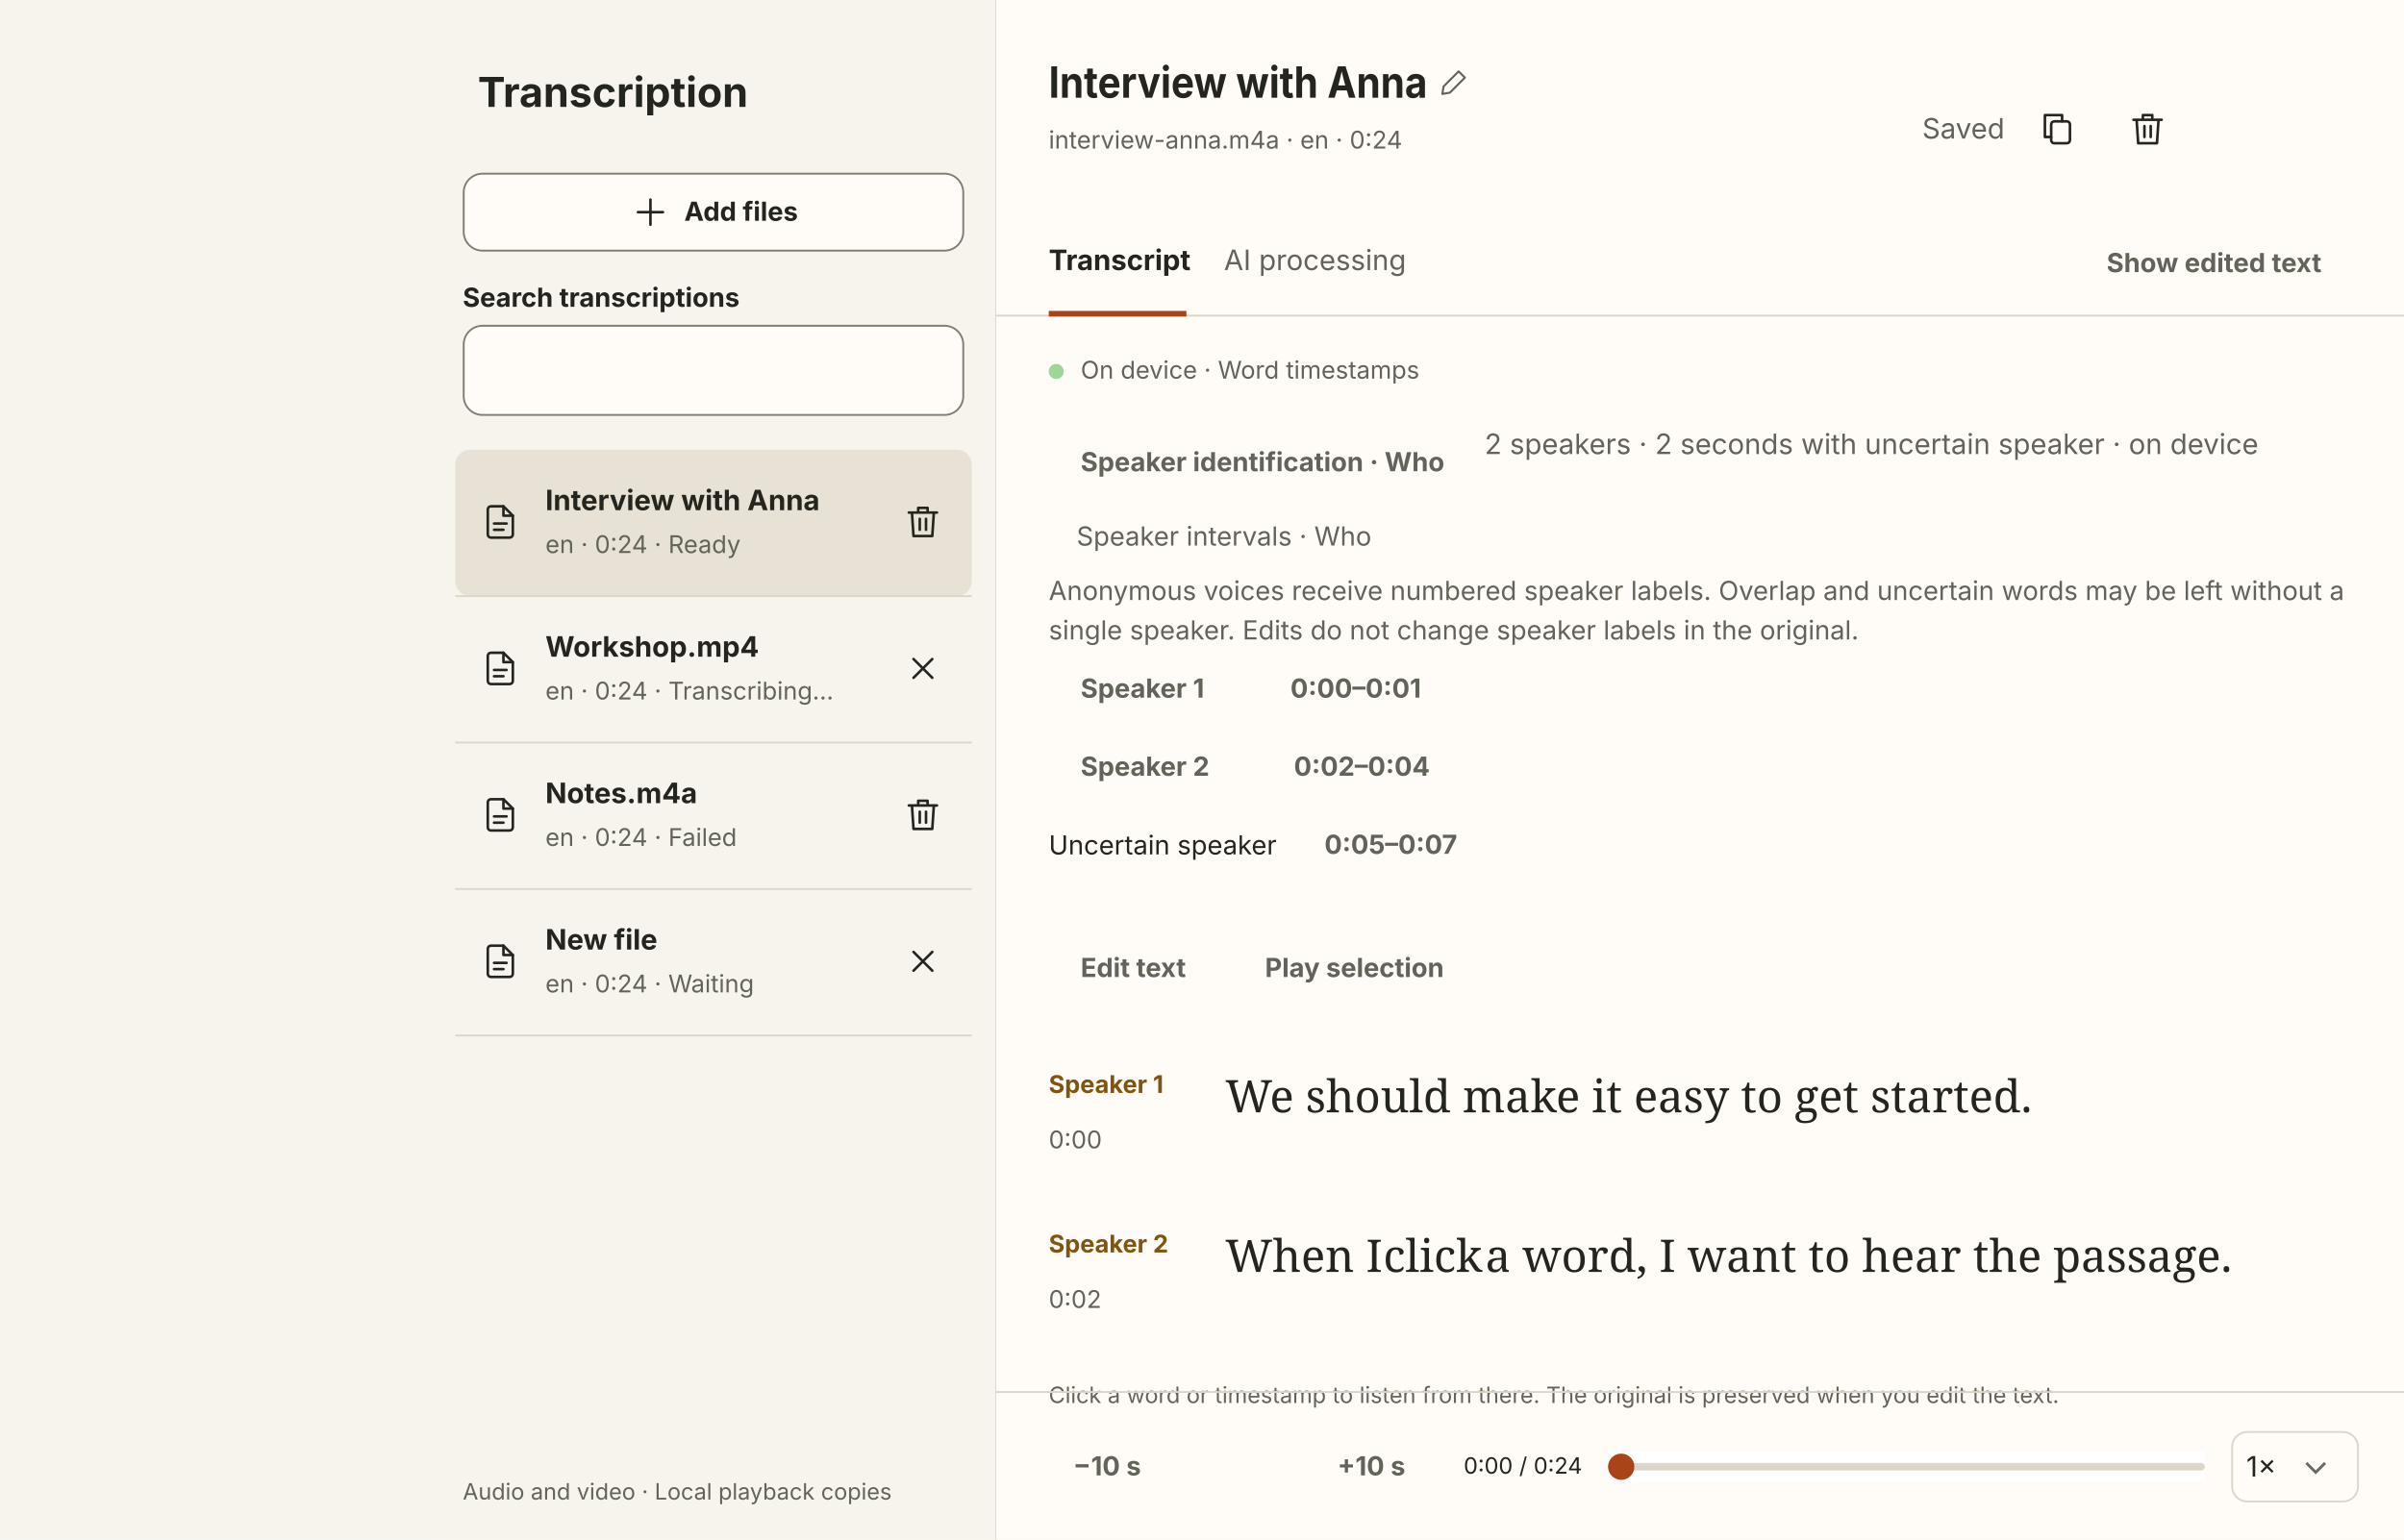
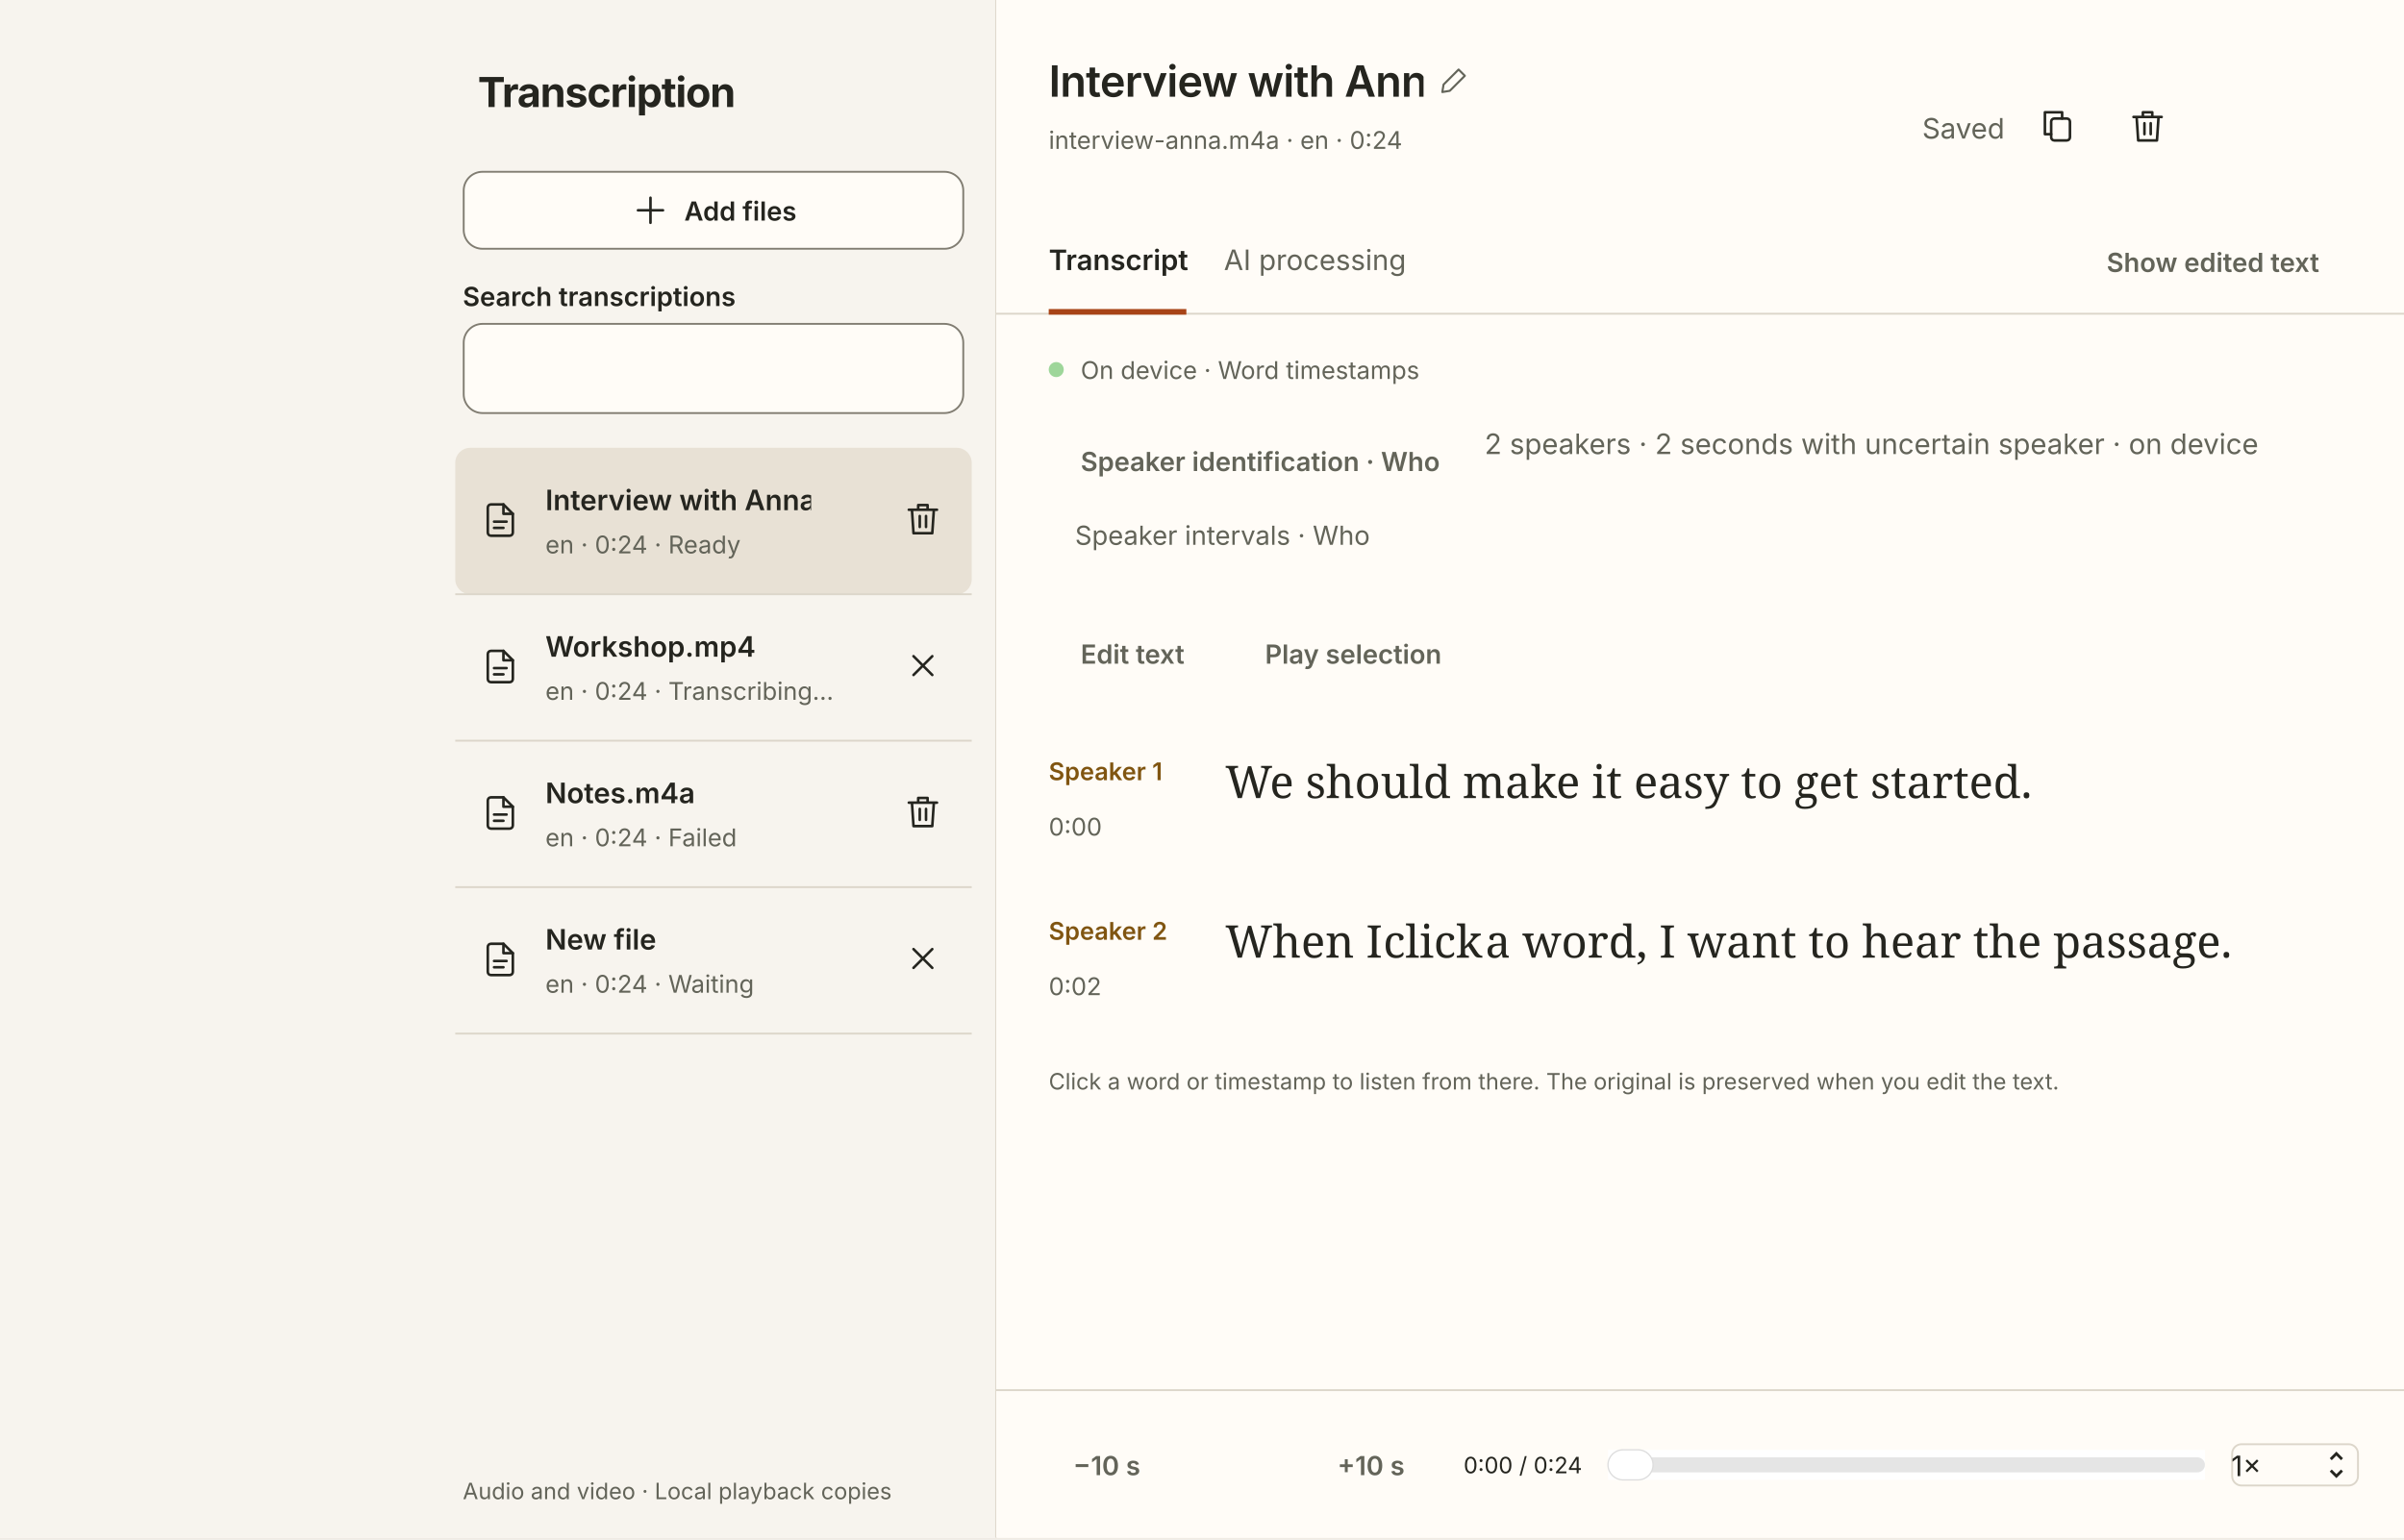
<svg xmlns="http://www.w3.org/2000/svg" width="1280" height="820" viewBox="0 0 1280 820">
-   <rect x="0" y="0" width="1280" height="820" rx="0" fill="rgb(255, 252, 247)" />
-   <rect x="0" y="0" width="1280" height="820" rx="0" fill="rgb(247, 244, 238)" />
-   <rect x="230.391" y="0" width="1049.609" height="820" rx="0" fill="rgb(247, 244, 238)" />
-   <rect x="230.391" y="0" width="300" height="820" rx="0" fill="rgb(247, 244, 238)" />
-   <line x1="530.391" y1="0" x2="530.391" y2="820" stroke="rgb(220, 214, 202)" stroke-width="1" />
-   <text x="254.391" y="56.95" fill="rgb(37, 37, 31)" font-family="system-ui, -apple-system, &quot;Segoe UI&quot;, sans-serif" font-size="22px" font-weight="bold">Transcription</text>
-   <rect x="246.391" y="92" width="267" height="42" rx="10" fill="rgb(255, 252, 247)" />
-   <rect x="246.891" y="92.5" width="266" height="41" rx="10" fill="none" stroke="rgb(129, 125, 114)" stroke-width="1" />
-   <svg x="336.328" y="103" width="20" height="20" class="icon " viewBox="0 0 24 24" fill="none" stroke="rgb(37, 37, 31)" stroke-width="1.65" stroke-linecap="round" stroke-linejoin="round" aria-hidden="true">
-     <path d="M12 4v16M4 12h16" />
-   </svg>
-   <text x="364.328" y="117.603" fill="rgb(37, 37, 31)" font-family="system-ui, -apple-system, &quot;Segoe UI&quot;, sans-serif" font-size="14px" font-weight="bold">Add files</text>
-   <text x="246.391" y="163.4" fill="rgb(37, 37, 31)" font-family="system-ui, -apple-system, &quot;Segoe UI&quot;, sans-serif" font-size="14px" font-weight="bold">Search transcriptions</text>
-   <rect x="246.391" y="173" width="267" height="48.5" rx="10" fill="rgb(255, 252, 247)" />
-   <rect x="246.891" y="173.5" width="266" height="47.5" rx="10" fill="none" stroke="rgb(129, 125, 114)" stroke-width="1" />
-   <rect x="242.391" y="239.5" width="275" height="78" rx="8" fill="rgb(232, 225, 213)" />
-   <line x1="242.391" y1="317.5" x2="517.391" y2="317.5" stroke="rgb(220, 214, 202)" stroke-width="1" />
-   <svg x="256.391" y="268" width="20" height="20" class="icon " viewBox="0 0 24 24" fill="none" stroke="rgb(37, 37, 31)" stroke-width="1.65" stroke-linecap="round" stroke-linejoin="round" aria-hidden="true">
-     <path d="M14 2H6a2 2 0 0 0-2 2v16a2 2 0 0 0 2 2h12a2 2 0 0 0 2-2V8Z" />
-     <path d="M14 2v6h6M8 13h8M8 17h6" />
-   </svg>
-   <text x="290.391" y="271.75" fill="rgb(37, 37, 31)" font-family="system-ui, -apple-system, &quot;Segoe UI&quot;, sans-serif" font-size="15px" font-weight="bold">Interview with Anna</text>
-   <text x="290.391" y="294.55" fill="rgb(99, 100, 89)" font-family="system-ui, -apple-system, &quot;Segoe UI&quot;, sans-serif" font-size="13px" font-weight="normal">en · 0:24 · Ready</text>
-   <svg x="481.391" y="268" width="20" height="20" class="icon " viewBox="0 0 24 24" fill="none" stroke="rgb(37, 37, 31)" stroke-width="1.65" stroke-linecap="round" stroke-linejoin="round" aria-hidden="true">
-     <path d="M3 6h18M9 6V3h6v3M5 6l1 15h12l1-15M10 10v7m4-7v7" />
-   </svg>
-   <line x1="242.391" y1="395.5" x2="517.391" y2="395.5" stroke="rgb(220, 214, 202)" stroke-width="1" />
-   <svg x="256.391" y="346" width="20" height="20" class="icon " viewBox="0 0 24 24" fill="none" stroke="rgb(37, 37, 31)" stroke-width="1.65" stroke-linecap="round" stroke-linejoin="round" aria-hidden="true">
-     <path d="M14 2H6a2 2 0 0 0-2 2v16a2 2 0 0 0 2 2h12a2 2 0 0 0 2-2V8Z" />
-     <path d="M14 2v6h6M8 13h8M8 17h6" />
-   </svg>
-   <text x="290.391" y="349.75" fill="rgb(37, 37, 31)" font-family="system-ui, -apple-system, &quot;Segoe UI&quot;, sans-serif" font-size="15px" font-weight="bold">Workshop.mp4</text>
-   <text x="290.391" y="372.55" fill="rgb(99, 100, 89)" font-family="system-ui, -apple-system, &quot;Segoe UI&quot;, sans-serif" font-size="13px" font-weight="normal">en · 0:24 · Transcribing…</text>
-   <svg x="481.391" y="346" width="20" height="20" class="icon " viewBox="0 0 24 24" fill="none" stroke="rgb(37, 37, 31)" stroke-width="1.65" stroke-linecap="round" stroke-linejoin="round" aria-hidden="true">
-     <path d="m6 6 12 12M6 18 18 6" />
-   </svg>
-   <line x1="242.391" y1="473.5" x2="517.391" y2="473.5" stroke="rgb(220, 214, 202)" stroke-width="1" />
-   <svg x="256.391" y="424" width="20" height="20" class="icon " viewBox="0 0 24 24" fill="none" stroke="rgb(37, 37, 31)" stroke-width="1.65" stroke-linecap="round" stroke-linejoin="round" aria-hidden="true">
-     <path d="M14 2H6a2 2 0 0 0-2 2v16a2 2 0 0 0 2 2h12a2 2 0 0 0 2-2V8Z" />
-     <path d="M14 2v6h6M8 13h8M8 17h6" />
-   </svg>
-   <text x="290.391" y="427.75" fill="rgb(37, 37, 31)" font-family="system-ui, -apple-system, &quot;Segoe UI&quot;, sans-serif" font-size="15px" font-weight="bold">Notes.m4a</text>
-   <text x="290.391" y="450.55" fill="rgb(99, 100, 89)" font-family="system-ui, -apple-system, &quot;Segoe UI&quot;, sans-serif" font-size="13px" font-weight="normal">en · 0:24 · Failed</text>
-   <svg x="481.391" y="424" width="20" height="20" class="icon " viewBox="0 0 24 24" fill="none" stroke="rgb(37, 37, 31)" stroke-width="1.65" stroke-linecap="round" stroke-linejoin="round" aria-hidden="true">
-     <path d="M3 6h18M9 6V3h6v3M5 6l1 15h12l1-15M10 10v7m4-7v7" />
-   </svg>
-   <line x1="242.391" y1="551.5" x2="517.391" y2="551.5" stroke="rgb(220, 214, 202)" stroke-width="1" />
-   <svg x="256.391" y="502" width="20" height="20" class="icon " viewBox="0 0 24 24" fill="none" stroke="rgb(37, 37, 31)" stroke-width="1.65" stroke-linecap="round" stroke-linejoin="round" aria-hidden="true">
-     <path d="M14 2H6a2 2 0 0 0-2 2v16a2 2 0 0 0 2 2h12a2 2 0 0 0 2-2V8Z" />
-     <path d="M14 2v6h6M8 13h8M8 17h6" />
-   </svg>
-   <text x="290.391" y="505.75" fill="rgb(37, 37, 31)" font-family="system-ui, -apple-system, &quot;Segoe UI&quot;, sans-serif" font-size="15px" font-weight="bold">New file</text>
-   <text x="290.391" y="528.55" fill="rgb(99, 100, 89)" font-family="system-ui, -apple-system, &quot;Segoe UI&quot;, sans-serif" font-size="13px" font-weight="normal">en · 0:24 · Waiting</text>
-   <svg x="481.391" y="502" width="20" height="20" class="icon " viewBox="0 0 24 24" fill="none" stroke="rgb(37, 37, 31)" stroke-width="1.65" stroke-linecap="round" stroke-linejoin="round" aria-hidden="true">
-     <path d="m6 6 12 12M6 18 18 6" />
-   </svg>
-   <text x="246.391" y="798.7" fill="rgb(99, 100, 89)" font-family="system-ui, -apple-system, &quot;Segoe UI&quot;, sans-serif" font-size="12px" font-weight="normal">Audio and video · Local playback copies</text>
-   <rect x="530.391" y="0" width="749.609" height="820" rx="0" fill="rgb(255, 252, 247)" />
-   <text transform="translate(558.3906,0) scale(0.9,1) translate(-558.3906,0)" x="558.391" y="52.066" fill="rgb(37, 37, 31)" font-family="system-ui, -apple-system, &quot;Segoe UI&quot;, sans-serif" font-size="23px" font-weight="bold">Interview with Anna</text>
-   <svg x="765.969" y="34.031" width="16" height="20" class="icon " viewBox="0 0 24 24" fill="none" stroke="rgb(99, 100, 89)" stroke-width="1.65" stroke-linecap="round" stroke-linejoin="round" aria-hidden="true">
-     <path d="m16 3 5 5-12 12-6 1 1-6L16 3Z" />
-   </svg>
-   <text x="558.391" y="79.112" fill="rgb(99, 100, 89)" font-family="system-ui, -apple-system, &quot;Segoe UI&quot;, sans-serif" font-size="13px" font-weight="normal">interview-anna.m4a · en · 0:24</text>
-   <text x="1023.469" y="73.797" fill="rgb(99, 100, 89)" font-family="system-ui, -apple-system, &quot;Segoe UI&quot;, sans-serif" font-size="15px" font-weight="normal">Saved</text>
-   <svg x="1085.469" y="58.797" width="20" height="20" class="icon " viewBox="0 0 24 24" fill="none" stroke="rgb(37, 37, 31)" stroke-width="1.65" stroke-linecap="round" stroke-linejoin="round" aria-hidden="true">
-     <rect x="8" y="7" width="12" height="14" rx="2" />
-     <path d="M15 7V3H4v14h4" />
-   </svg>
-   <svg x="1133.469" y="58.797" width="20" height="20" class="icon " viewBox="0 0 24 24" fill="none" stroke="rgb(37, 37, 31)" stroke-width="1.65" stroke-linecap="round" stroke-linejoin="round" aria-hidden="true">
-     <path d="M3 6h18M9 6V3h6v3M5 6l1 15h12l1-15M10 10v7m4-7v7" />
-   </svg>
-   <line x1="530.391" y1="168.094" x2="1280" y2="168.094" stroke="rgb(220, 214, 202)" stroke-width="1" />
-   <line x1="558.391" y1="167.094" x2="631.688" y2="167.094" stroke="rgb(168, 68, 23)" stroke-width="3" />
-   <text x="558.391" y="143.844" fill="rgb(37, 37, 31)" font-family="system-ui, -apple-system, &quot;Segoe UI&quot;, sans-serif" font-size="15px" font-weight="bold">Transcript</text>
-   <text x="651.688" y="143.844" fill="rgb(99, 100, 89)" font-family="system-ui, -apple-system, &quot;Segoe UI&quot;, sans-serif" font-size="15px" font-weight="normal">AI processing</text>
-   <text x="1121.656" y="144.947" fill="rgb(99, 100, 89)" font-family="system-ui, -apple-system, &quot;Segoe UI&quot;, sans-serif" font-size="14px" font-weight="bold">Show edited text</text>
-   <rect x="558.391" y="193.844" width="8" height="8" rx="50" fill="rgb(158, 214, 154)" />
-   <text x="575.391" y="201.644" fill="rgb(99, 100, 89)" font-family="system-ui, -apple-system, &quot;Segoe UI&quot;, sans-serif" font-size="13px" font-weight="normal">On device · Word timestamps</text>
-   <text x="575.391" y="250.994" fill="rgb(99, 100, 89)" font-family="system-ui, -apple-system, &quot;Segoe UI&quot;, sans-serif" font-size="14px" font-weight="bold">Speaker identification · Who</text>
-   <text x="790.469" y="241.844" fill="rgb(99, 100, 89)" font-family="system-ui, -apple-system, &quot;Segoe UI&quot;, sans-serif" font-size="15px" font-weight="normal">2 speakers · 2 seconds with uncertain speaker · on device</text>
-   <text x="573.219" y="290.587" fill="rgb(99, 100, 89)" font-family="system-ui, -apple-system, &quot;Segoe UI&quot;, sans-serif" font-size="14px" font-weight="normal">Speaker intervals · Who</text>
-   <text x="558.391" y="319.587" fill="rgb(99, 100, 89)" font-family="system-ui, -apple-system, &quot;Segoe UI&quot;, sans-serif" font-size="14px" font-weight="normal">Anonymous voices receive numbered speaker labels. Overlap and uncertain words may be left without a</text>
-   <text x="558.391" y="340.587" fill="rgb(99, 100, 89)" font-family="system-ui, -apple-system, &quot;Segoe UI&quot;, sans-serif" font-size="14px" font-weight="normal">single speaker. Edits do not change speaker labels in the original.</text>
-   <text x="575.391" y="371.587" fill="rgb(99, 100, 89)" font-family="system-ui, -apple-system, &quot;Segoe UI&quot;, sans-serif" font-size="14px" font-weight="bold">Speaker 1</text>
-   <text x="687.062" y="371.587" fill="rgb(99, 100, 89)" font-family="system-ui, -apple-system, &quot;Segoe UI&quot;, sans-serif" font-size="14px" font-weight="bold">0:00–0:01</text>
-   <text x="575.391" y="413.181" fill="rgb(99, 100, 89)" font-family="system-ui, -apple-system, &quot;Segoe UI&quot;, sans-serif" font-size="14px" font-weight="bold">Speaker 2</text>
-   <text x="688.938" y="413.181" fill="rgb(99, 100, 89)" font-family="system-ui, -apple-system, &quot;Segoe UI&quot;, sans-serif" font-size="14px" font-weight="bold">0:02–0:04</text>
-   <text x="558.391" y="455.072" fill="rgb(37, 37, 31)" font-family="system-ui, -apple-system, &quot;Segoe UI&quot;, sans-serif" font-size="14px" font-weight="normal">Uncertain speaker</text>
-   <text x="705.188" y="454.775" fill="rgb(99, 100, 89)" font-family="system-ui, -apple-system, &quot;Segoe UI&quot;, sans-serif" font-size="14px" font-weight="bold">0:05–0:07</text>
-   <text x="575.391" y="520.369" fill="rgb(99, 100, 89)" font-family="system-ui, -apple-system, &quot;Segoe UI&quot;, sans-serif" font-size="14px" font-weight="bold">Edit text</text>
-   <text x="673.547" y="520.369" fill="rgb(99, 100, 89)" font-family="system-ui, -apple-system, &quot;Segoe UI&quot;, sans-serif" font-size="14px" font-weight="bold">Play selection</text>
-   <text x="558.391" y="582.112" fill="rgb(128, 85, 17)" font-family="system-ui, -apple-system, &quot;Segoe UI&quot;, sans-serif" font-size="13px" font-weight="bold">Speaker 1</text>
-   <text x="558.391" y="611.612" fill="rgb(99, 100, 89)" font-family="system-ui, -apple-system, &quot;Segoe UI&quot;, sans-serif" font-size="13px" font-weight="normal">0:00</text>
-   <text x="652.391" y="592.462" fill="rgb(37, 37, 31)" font-family="Georgia, serif" font-size="24px" font-weight="normal">We should make it easy to get started.</text>
-   <text x="558.391" y="667.112" fill="rgb(128, 85, 17)" font-family="system-ui, -apple-system, &quot;Segoe UI&quot;, sans-serif" font-size="13px" font-weight="bold">Speaker 2</text>
-   <text x="558.391" y="696.612" fill="rgb(99, 100, 89)" font-family="system-ui, -apple-system, &quot;Segoe UI&quot;, sans-serif" font-size="13px" font-weight="normal">0:02</text>
-   <text x="652.391" y="677.462" fill="rgb(37, 37, 31)" font-family="Georgia, serif" font-size="24px" font-weight="normal">When I</text>
-   <text x="736.5" y="677.462" fill="rgb(37, 37, 31)" font-family="Georgia, serif" font-size="24px" font-weight="normal">click</text>
-   <text x="790.859" y="677.462" fill="rgb(37, 37, 31)" font-family="Georgia, serif" font-size="24px" font-weight="normal">a word, I want to hear the passage.</text>
-   <text x="558.391" y="747.263" fill="rgb(99, 100, 89)" font-family="system-ui, -apple-system, &quot;Segoe UI&quot;, sans-serif" font-size="12px" font-weight="normal">Click a word or timestamp to listen from there. The original is preserved when you edit the text.</text>
-   <line x1="530.391" y1="741.406" x2="1280" y2="741.406" stroke="rgb(220, 214, 202)" stroke-width="1" />
-   <text x="571.391" y="785.806" fill="rgb(99, 100, 89)" font-family="system-ui, -apple-system, &quot;Segoe UI&quot;, sans-serif" font-size="14px" font-weight="bold">−10 s</text>
-   <text x="712.125" y="785.806" fill="rgb(99, 100, 89)" font-family="system-ui, -apple-system, &quot;Segoe UI&quot;, sans-serif" font-size="14px" font-weight="bold">+10 s</text>
-   <text x="779.312" y="784.903" fill="rgb(37, 37, 31)" font-family="system-ui, -apple-system, &quot;Segoe UI&quot;, sans-serif" font-size="12px" font-weight="normal">0:00 / 0:24</text>
-   <rect x="856.203" y="773.203" width="317.797" height="16" rx="0" fill="rgb(255, 255, 255)" />
-   <rect x="856.203" y="779.203" width="317.797" height="4" rx="2" fill="#DCD6CA" />
-   <circle cx="863.203" cy="781.203" r="7" fill="#A84417" />
-   <rect x="1188" y="762.203" width="68" height="38" rx="8" fill="rgb(255, 252, 247)" />
-   <rect x="1188.5" y="762.703" width="67" height="37" rx="8" fill="none" stroke="rgb(220, 214, 202)" stroke-width="1" />
-   <path d="M1228 779.203 l5 5 5 -5" fill="none" stroke="#6A6B5F" stroke-width="1.5" />
-   <text x="1196" y="786.453" fill="rgb(37, 37, 31)" font-family="system-ui, -apple-system, &quot;Segoe UI&quot;, sans-serif" font-size="15px" font-weight="400">1×</text>
+   <rect width="1280" height="820" fill="rgb(240, 235, 227)" />
+   <rect x="0" y="-1" width="1280" height="820" rx="0" fill="rgb(255, 252, 247)" />
+   <rect x="0" y="-1" width="1280" height="820" rx="0" fill="rgb(247, 244, 238)" />
+   <defs>
+     <clipPath id="clip-1">
+       <rect x="0" y="-1" width="1280" height="820" />
+     </clipPath>
+   </defs>
+   <g clip-path="url(#clip-1)">
+     <rect x="230.391" y="-1" width="1049.609" height="820" rx="0" fill="rgb(247, 244, 238)" />
+     <defs>
+       <clipPath id="clip-3">
+         <rect x="230.391" y="-1" width="1049.609" height="820" />
+       </clipPath>
+     </defs>
+     <g clip-path="url(#clip-3)">
+       <rect x="230.391" y="-1" width="300" height="820" rx="0" fill="rgb(247, 244, 238)" />
+       <line x1="530.391" y1="-1" x2="530.391" y2="819" stroke="rgb(220, 214, 202)" stroke-width="1" />
+       <text id="text-w650-n14" x="254.391" y="57" fill="rgb(37, 37, 31)" font-family="system-ui, -apple-system, Segoe UI, sans-serif" letter-spacing="-0.55" font-size="22px" font-weight="650">Transcription</text>
+       <rect x="246.391" y="91" width="267" height="42" rx="10" fill="rgb(255, 252, 247)" />
+       <rect x="246.891" y="91.5" width="266" height="41" rx="10" fill="none" stroke="rgb(129, 125, 114)" stroke-width="1" />
+       <svg x="336.344" y="102" width="20" height="20" class="icon " viewBox="0 0 24 24" fill="none" stroke="rgb(37, 37, 31)" stroke-width="1.65" stroke-linecap="round" stroke-linejoin="round" aria-hidden="true">
+         <path d="M12 4v16M4 12h16" />
+       </svg>
+       <text id="text-w600-n15" x="364.344" y="117.492" fill="rgb(37, 37, 31)" font-family="system-ui, -apple-system, Segoe UI, sans-serif" letter-spacing="0" font-size="14px" font-weight="600">Add files</text>
+       <text id="text-w600-n16" x="246.391" y="162.992" fill="rgb(37, 37, 31)" font-family="system-ui, -apple-system, Segoe UI, sans-serif" letter-spacing="0" font-size="14px" font-weight="600">Search transcriptions</text>
+       <rect x="246.391" y="172" width="267" height="48.5" rx="10" fill="rgb(255, 252, 247)" />
+       <rect x="246.891" y="172.5" width="266" height="47.5" rx="10" fill="none" stroke="rgb(129, 125, 114)" stroke-width="1" />
+       <defs>
+         <clipPath id="clip-4">
+           <rect x="230.391" y="238.5" width="299" height="530.5" />
+         </clipPath>
+       </defs>
+       <g clip-path="url(#clip-4)">
+         <rect x="242.391" y="238.5" width="275" height="78" rx="8" fill="rgb(232, 225, 213)" />
+         <line x1="242.391" y1="316.5" x2="517.391" y2="316.5" stroke="rgb(220, 214, 202)" stroke-width="1" />
+         <svg x="256.391" y="267" width="20" height="20" class="icon " viewBox="0 0 24 24" fill="none" stroke="rgb(37, 37, 31)" stroke-width="1.65" stroke-linecap="round" stroke-linejoin="round" aria-hidden="true">
+           <path d="M14 2H6a2 2 0 0 0-2 2v16a2 2 0 0 0 2 2h12a2 2 0 0 0 2-2V8Z" />
+           <path d="M14 2v6h6M8 13h8M8 17h6" />
+         </svg>
+         <defs>
+           <clipPath id="clip-5">
+             <rect x="290.391" y="254.5" width="141.484" height="22.5" />
+           </clipPath>
+         </defs>
+         <g clip-path="url(#clip-5)">
+           <text id="text-w600-n17" x="290.391" y="271.734" fill="rgb(37, 37, 31)" font-family="system-ui, -apple-system, Segoe UI, sans-serif" letter-spacing="0" font-size="15px" font-weight="600">Interview with Anna</text>
+         </g>
+         <text id="text-w400-n18" x="290.391" y="294.742" fill="rgb(99, 100, 89)" font-family="system-ui, -apple-system, Segoe UI, sans-serif" letter-spacing="0" font-size="13px" font-weight="400">en · 0:24 · Ready</text>
+         <svg x="481.391" y="266.5" width="20" height="20" class="icon " viewBox="0 0 24 24" fill="none" stroke="rgb(37, 37, 31)" stroke-width="1.65" stroke-linecap="round" stroke-linejoin="round" aria-hidden="true">
+           <path d="M3 6h18M9 6V3h6v3M5 6l1 15h12l1-15M10 10v7m4-7v7" />
+         </svg>
+         <line x1="242.391" y1="394.5" x2="517.391" y2="394.5" stroke="rgb(220, 214, 202)" stroke-width="1" />
+         <svg x="256.391" y="345" width="20" height="20" class="icon " viewBox="0 0 24 24" fill="none" stroke="rgb(37, 37, 31)" stroke-width="1.65" stroke-linecap="round" stroke-linejoin="round" aria-hidden="true">
+           <path d="M14 2H6a2 2 0 0 0-2 2v16a2 2 0 0 0 2 2h12a2 2 0 0 0 2-2V8Z" />
+           <path d="M14 2v6h6M8 13h8M8 17h6" />
+         </svg>
+         <defs>
+           <clipPath id="clip-6">
+             <rect x="290.391" y="332.5" width="150" height="22.5" />
+           </clipPath>
+         </defs>
+         <g clip-path="url(#clip-6)">
+           <text id="text-w600-n19" x="290.391" y="349.75" fill="rgb(37, 37, 31)" font-family="system-ui, -apple-system, Segoe UI, sans-serif" letter-spacing="0" font-size="15px" font-weight="600">Workshop.mp4</text>
+         </g>
+         <text id="text-w400-n20" x="290.391" y="372.742" fill="rgb(99, 100, 89)" font-family="system-ui, -apple-system, Segoe UI, sans-serif" letter-spacing="0" font-size="13px" font-weight="400">en · 0:24 · Transcribing…</text>
+         <svg x="481.391" y="344.5" width="20" height="20" class="icon " viewBox="0 0 24 24" fill="none" stroke="rgb(37, 37, 31)" stroke-width="1.65" stroke-linecap="round" stroke-linejoin="round" aria-hidden="true">
+           <path d="m6 6 12 12M6 18 18 6" />
+         </svg>
+         <line x1="242.391" y1="472.5" x2="517.391" y2="472.5" stroke="rgb(220, 214, 202)" stroke-width="1" />
+         <svg x="256.391" y="423" width="20" height="20" class="icon " viewBox="0 0 24 24" fill="none" stroke="rgb(37, 37, 31)" stroke-width="1.65" stroke-linecap="round" stroke-linejoin="round" aria-hidden="true">
+           <path d="M14 2H6a2 2 0 0 0-2 2v16a2 2 0 0 0 2 2h12a2 2 0 0 0 2-2V8Z" />
+           <path d="M14 2v6h6M8 13h8M8 17h6" />
+         </svg>
+         <defs>
+           <clipPath id="clip-7">
+             <rect x="290.391" y="410.5" width="100.203" height="22.5" />
+           </clipPath>
+         </defs>
+         <g clip-path="url(#clip-7)">
+           <text id="text-w600-n21" x="290.391" y="427.75" fill="rgb(37, 37, 31)" font-family="system-ui, -apple-system, Segoe UI, sans-serif" letter-spacing="0" font-size="15px" font-weight="600">Notes.m4a</text>
+         </g>
+         <text id="text-w400-n22" x="290.391" y="450.742" fill="rgb(99, 100, 89)" font-family="system-ui, -apple-system, Segoe UI, sans-serif" letter-spacing="0" font-size="13px" font-weight="400">en · 0:24 · Failed</text>
+         <svg x="481.391" y="422.5" width="20" height="20" class="icon " viewBox="0 0 24 24" fill="none" stroke="rgb(37, 37, 31)" stroke-width="1.65" stroke-linecap="round" stroke-linejoin="round" aria-hidden="true">
+           <path d="M3 6h18M9 6V3h6v3M5 6l1 15h12l1-15M10 10v7m4-7v7" />
+         </svg>
+         <line x1="242.391" y1="550.5" x2="517.391" y2="550.5" stroke="rgb(220, 214, 202)" stroke-width="1" />
+         <svg x="256.391" y="501" width="20" height="20" class="icon " viewBox="0 0 24 24" fill="none" stroke="rgb(37, 37, 31)" stroke-width="1.65" stroke-linecap="round" stroke-linejoin="round" aria-hidden="true">
+           <path d="M14 2H6a2 2 0 0 0-2 2v16a2 2 0 0 0 2 2h12a2 2 0 0 0 2-2V8Z" />
+           <path d="M14 2v6h6M8 13h8M8 17h6" />
+         </svg>
+         <defs>
+           <clipPath id="clip-8">
+             <rect x="290.391" y="488.5" width="109.828" height="22.5" />
+           </clipPath>
+         </defs>
+         <g clip-path="url(#clip-8)">
+           <text id="text-w600-n23" x="290.391" y="505.734" fill="rgb(37, 37, 31)" font-family="system-ui, -apple-system, Segoe UI, sans-serif" letter-spacing="0" font-size="15px" font-weight="600">New file</text>
+         </g>
+         <text id="text-w400-n24" x="290.391" y="528.742" fill="rgb(99, 100, 89)" font-family="system-ui, -apple-system, Segoe UI, sans-serif" letter-spacing="0" font-size="13px" font-weight="400">en · 0:24 · Waiting</text>
+         <svg x="481.391" y="500.5" width="20" height="20" class="icon " viewBox="0 0 24 24" fill="none" stroke="rgb(37, 37, 31)" stroke-width="1.65" stroke-linecap="round" stroke-linejoin="round" aria-hidden="true">
+           <path d="m6 6 12 12M6 18 18 6" />
+         </svg>
+       </g>
+       <text id="text-w400-n25" x="246.391" y="798.484" fill="rgb(99, 100, 89)" font-family="system-ui, -apple-system, Segoe UI, sans-serif" letter-spacing="0" font-size="12px" font-weight="400">Audio and video · Local playback copies</text>
+       <rect x="530.391" y="-1" width="749.609" height="820" rx="0" fill="rgb(255, 252, 247)" />
+       <defs>
+         <clipPath id="clip-9">
+           <rect x="558.391" y="27.516" width="199.562" height="31.047" />
+         </clipPath>
+       </defs>
+       <g clip-path="url(#clip-9)">
+         <text id="text-w600-n26" x="558.391" y="51.523" fill="rgb(37, 37, 31)" font-family="system-ui, -apple-system, Segoe UI, sans-serif" letter-spacing="-0.345" font-size="23px" font-weight="600">Interview with Anna</text>
+       </g>
+       <svg x="765.953" y="33.031" width="16" height="20" class="icon " viewBox="0 0 24 24" fill="none" stroke="rgb(99, 100, 89)" stroke-width="1.65" stroke-linecap="round" stroke-linejoin="round" aria-hidden="true">
+         <path d="m16 3 5 5-12 12-6 1 1-6L16 3Z" />
+       </svg>
+       <text id="text-w400-n27" x="558.391" y="79.305" fill="rgb(99, 100, 89)" font-family="system-ui, -apple-system, Segoe UI, sans-serif" letter-spacing="0" font-size="13px" font-weight="400">interview-anna.m4a · en · 0:24</text>
+       <text id="text-w400-n28" x="1023.469" y="73.797" fill="rgb(99, 100, 89)" font-family="system-ui, -apple-system, Segoe UI, sans-serif" letter-spacing="0" font-size="15px" font-weight="400">Saved</text>
+       <svg x="1085.469" y="57.297" width="20" height="20" class="icon " viewBox="0 0 24 24" fill="none" stroke="rgb(37, 37, 31)" stroke-width="1.65" stroke-linecap="round" stroke-linejoin="round" aria-hidden="true">
+         <rect x="8" y="7" width="12" height="14" rx="2" />
+         <path d="M15 7V3H4v14h4" />
+       </svg>
+       <svg x="1133.469" y="57.297" width="20" height="20" class="icon " viewBox="0 0 24 24" fill="none" stroke="rgb(37, 37, 31)" stroke-width="1.65" stroke-linecap="round" stroke-linejoin="round" aria-hidden="true">
+         <path d="M3 6h18M9 6V3h6v3M5 6l1 15h12l1-15M10 10v7m4-7v7" />
+       </svg>
+       <line x1="530.391" y1="167.094" x2="1280" y2="167.094" stroke="rgb(220, 214, 202)" stroke-width="1" />
+       <line x1="558.391" y1="166.094" x2="631.672" y2="166.094" stroke="rgb(168, 68, 23)" stroke-width="3" />
+       <text id="text-w600-n30" x="558.392" y="143.844" fill="rgb(37, 37, 31)" font-family="system-ui, -apple-system, Segoe UI, sans-serif" letter-spacing="0" font-size="15px" font-weight="600">Transcript</text>
+       <text id="text-w400-n31" x="651.672" y="143.828" fill="rgb(99, 100, 89)" font-family="system-ui, -apple-system, Segoe UI, sans-serif" letter-spacing="0" font-size="15px" font-weight="400">AI processing</text>
+       <text id="text-w600-n32" x="1121.656" y="144.836" fill="rgb(99, 100, 89)" font-family="system-ui, -apple-system, Segoe UI, sans-serif" letter-spacing="0" font-size="14px" font-weight="600">Show edited text</text>
+       <defs>
+         <clipPath id="clip-10">
+           <rect x="530.391" y="167.094" width="749.609" height="573.312" />
+         </clipPath>
+       </defs>
+       <g clip-path="url(#clip-10)">
+         <rect x="558.391" y="192.844" width="8" height="8" rx="50" fill="rgb(158, 214, 154)" />
+         <text id="text-w400-n33" x="575.391" y="201.836" fill="rgb(99, 100, 89)" font-family="system-ui, -apple-system, Segoe UI, sans-serif" letter-spacing="0" font-size="13px" font-weight="400">On device · Word timestamps</text>
+         <text id="text-w600-n34" x="575.391" y="250.883" fill="rgb(99, 100, 89)" font-family="system-ui, -apple-system, Segoe UI, sans-serif" letter-spacing="0" font-size="14px" font-weight="600">Speaker identification · Who</text>
+         <text id="text-w400-n35" x="790.453" y="241.828" fill="rgb(99, 100, 89)" font-family="system-ui, -apple-system, Segoe UI, sans-serif" letter-spacing="0" font-size="15px" font-weight="400">2 speakers · 2 seconds with uncertain speaker · on device</text>
+         <text id="text-w400-n36" x="572.391" y="290.18" fill="rgb(99, 100, 89)" font-family="system-ui, -apple-system, Segoe UI, sans-serif" letter-spacing="0" font-size="14px" font-weight="400">Speaker intervals · Who</text>
+         <text id="text-w600-n37" x="575.391" y="353.477" fill="rgb(99, 100, 89)" font-family="system-ui, -apple-system, Segoe UI, sans-serif" letter-spacing="0" font-size="14px" font-weight="600">Edit text</text>
+         <text id="text-w600-n38" x="673.547" y="353.477" fill="rgb(99, 100, 89)" font-family="system-ui, -apple-system, Segoe UI, sans-serif" letter-spacing="0" font-size="14px" font-weight="600">Play selection</text>
+         <text id="text-w600-n39" x="558.391" y="415.523" fill="rgb(128, 85, 17)" font-family="system-ui, -apple-system, Segoe UI, sans-serif" letter-spacing="0" font-size="13px" font-weight="600">Speaker 1</text>
+         <text id="text-w400-n40" x="558.391" y="445.031" fill="rgb(99, 100, 89)" font-family="system-ui, -apple-system, Segoe UI, sans-serif" letter-spacing="0" font-size="13px" font-weight="400">0:00</text>
+         <text id="text-w400-n41" x="652.391" y="425.07" fill="rgb(37, 37, 31)" font-family="Georgia, serif" letter-spacing="0" font-size="24px" font-weight="400">We should make it easy to get started.</text>
+         <text id="text-w600-n42" x="558.391" y="500.523" fill="rgb(128, 85, 17)" font-family="system-ui, -apple-system, Segoe UI, sans-serif" letter-spacing="0" font-size="13px" font-weight="600">Speaker 2</text>
+         <text id="text-w400-n43" x="558.391" y="530.031" fill="rgb(99, 100, 89)" font-family="system-ui, -apple-system, Segoe UI, sans-serif" letter-spacing="0" font-size="13px" font-weight="400">0:02</text>
+         <text id="text-w400-n44" x="652.391" y="510.07" fill="rgb(37, 37, 31)" font-family="Georgia, serif" letter-spacing="0" font-size="24px" font-weight="400">When I</text>
+         <text id="text-w400-n45" x="736.484" y="510.078" fill="rgb(37, 37, 31)" font-family="Georgia, serif" letter-spacing="0" font-size="24px" font-weight="400">click</text>
+         <text id="text-w400-n46" x="790.844" y="510.07" fill="rgb(37, 37, 31)" font-family="Georgia, serif" letter-spacing="0" font-size="24px" font-weight="400">a word, I want to hear the passage.</text>
+         <text id="text-w400-n47" x="558.391" y="580.266" fill="rgb(99, 100, 89)" font-family="system-ui, -apple-system, Segoe UI, sans-serif" letter-spacing="0" font-size="12px" font-weight="400">Click a word or timestamp to listen from there. The original is preserved when you edit the text.</text>
+       </g>
+       <line x1="530.391" y1="740.406" x2="1280" y2="740.406" stroke="rgb(220, 214, 202)" stroke-width="1" />
+       <text id="text-w600-n48" x="571.391" y="785.695" fill="rgb(99, 100, 89)" font-family="system-ui, -apple-system, Segoe UI, sans-serif" letter-spacing="0" font-size="14px" font-weight="600">−10 s</text>
+       <text id="text-w600-n50" x="712.109" y="785.695" fill="rgb(99, 100, 89)" font-family="system-ui, -apple-system, Segoe UI, sans-serif" letter-spacing="0" font-size="14px" font-weight="600">+10 s</text>
+       <text id="text-w400-n51" x="779.281" y="784.688" fill="rgb(37, 37, 31)" font-family="system-ui, -apple-system, Segoe UI, sans-serif" letter-spacing="0" font-size="12px" font-weight="400">0:00 / 0:24</text>
+       <rect x="856.172" y="772.203" width="317.828" height="16" rx="0" fill="rgb(255, 255, 255)" />
+       <rect x="856.172" y="776.203" width="317.828" height="8" rx="4" fill="#e5e5e5" />
+       <rect x="856.172" y="772.203" width="24" height="16" rx="8" fill="#fff" stroke="#ddd" stroke-width="0.7" />
+       <defs>
+         <clipPath id="clip-11">
+           <rect x="554.391" y="779.703" width="1" height="1" />
+         </clipPath>
+       </defs>
+       <g clip-path="url(#clip-11)">
+ </g>
+       <rect x="1188" y="768.703" width="68" height="23" rx="5" fill="rgb(255, 252, 247)" />
+       <rect x="1188.5" y="769.203" width="67" height="22" rx="5" fill="none" stroke="rgb(220, 214, 202)" stroke-width="1" />
+       <path d="M1241 777.203 l3 -3 3 3 M1241 783.203 l3 3 3 -3" fill="none" stroke="rgb(37, 37, 31)" stroke-width="1.5" />
+       <text id="text-w400-n52" x="1188" y="786.203" fill="rgb(37, 37, 31)" font-family="system-ui, -apple-system, Segoe UI, sans-serif" letter-spacing="0" font-size="15px" font-weight="400">1×</text>
+     </g>
+   </g>
+   <defs>
+     <clipPath id="clip-12">
+       <rect x="0" y="819" width="1" height="1" />
+     </clipPath>
+   </defs>
+   <g clip-path="url(#clip-12)">
+ </g>
</svg>
